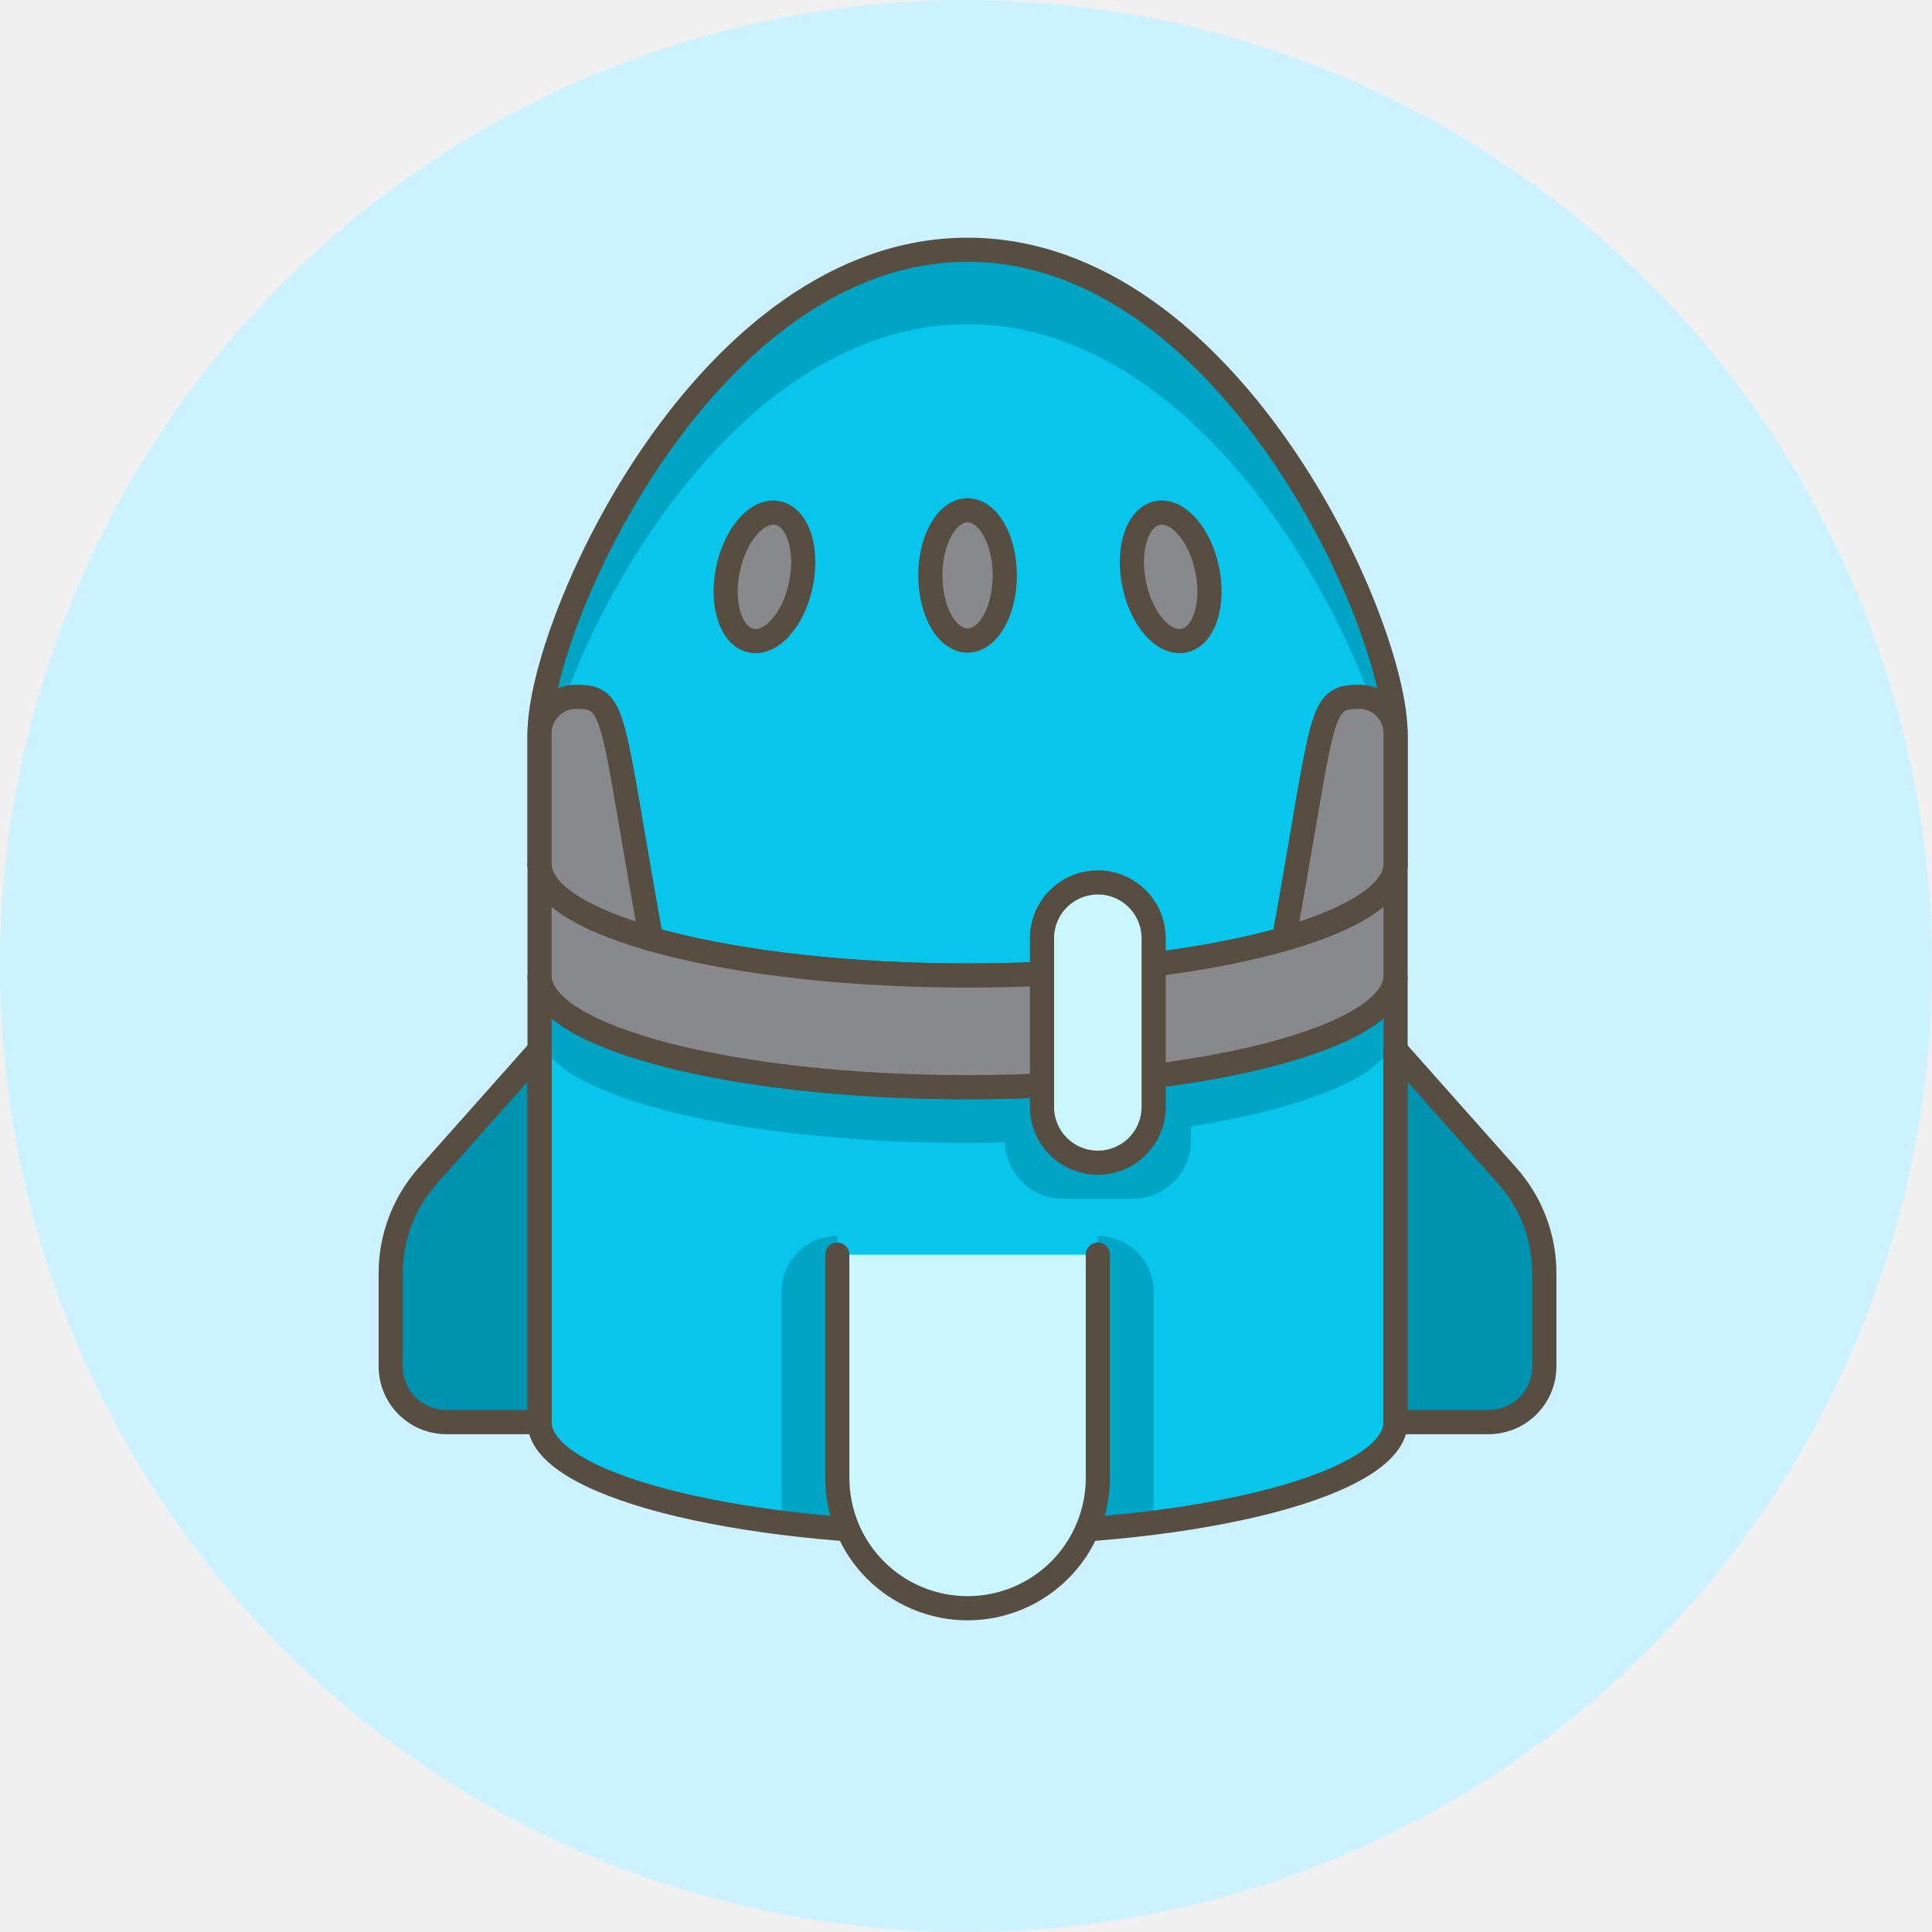
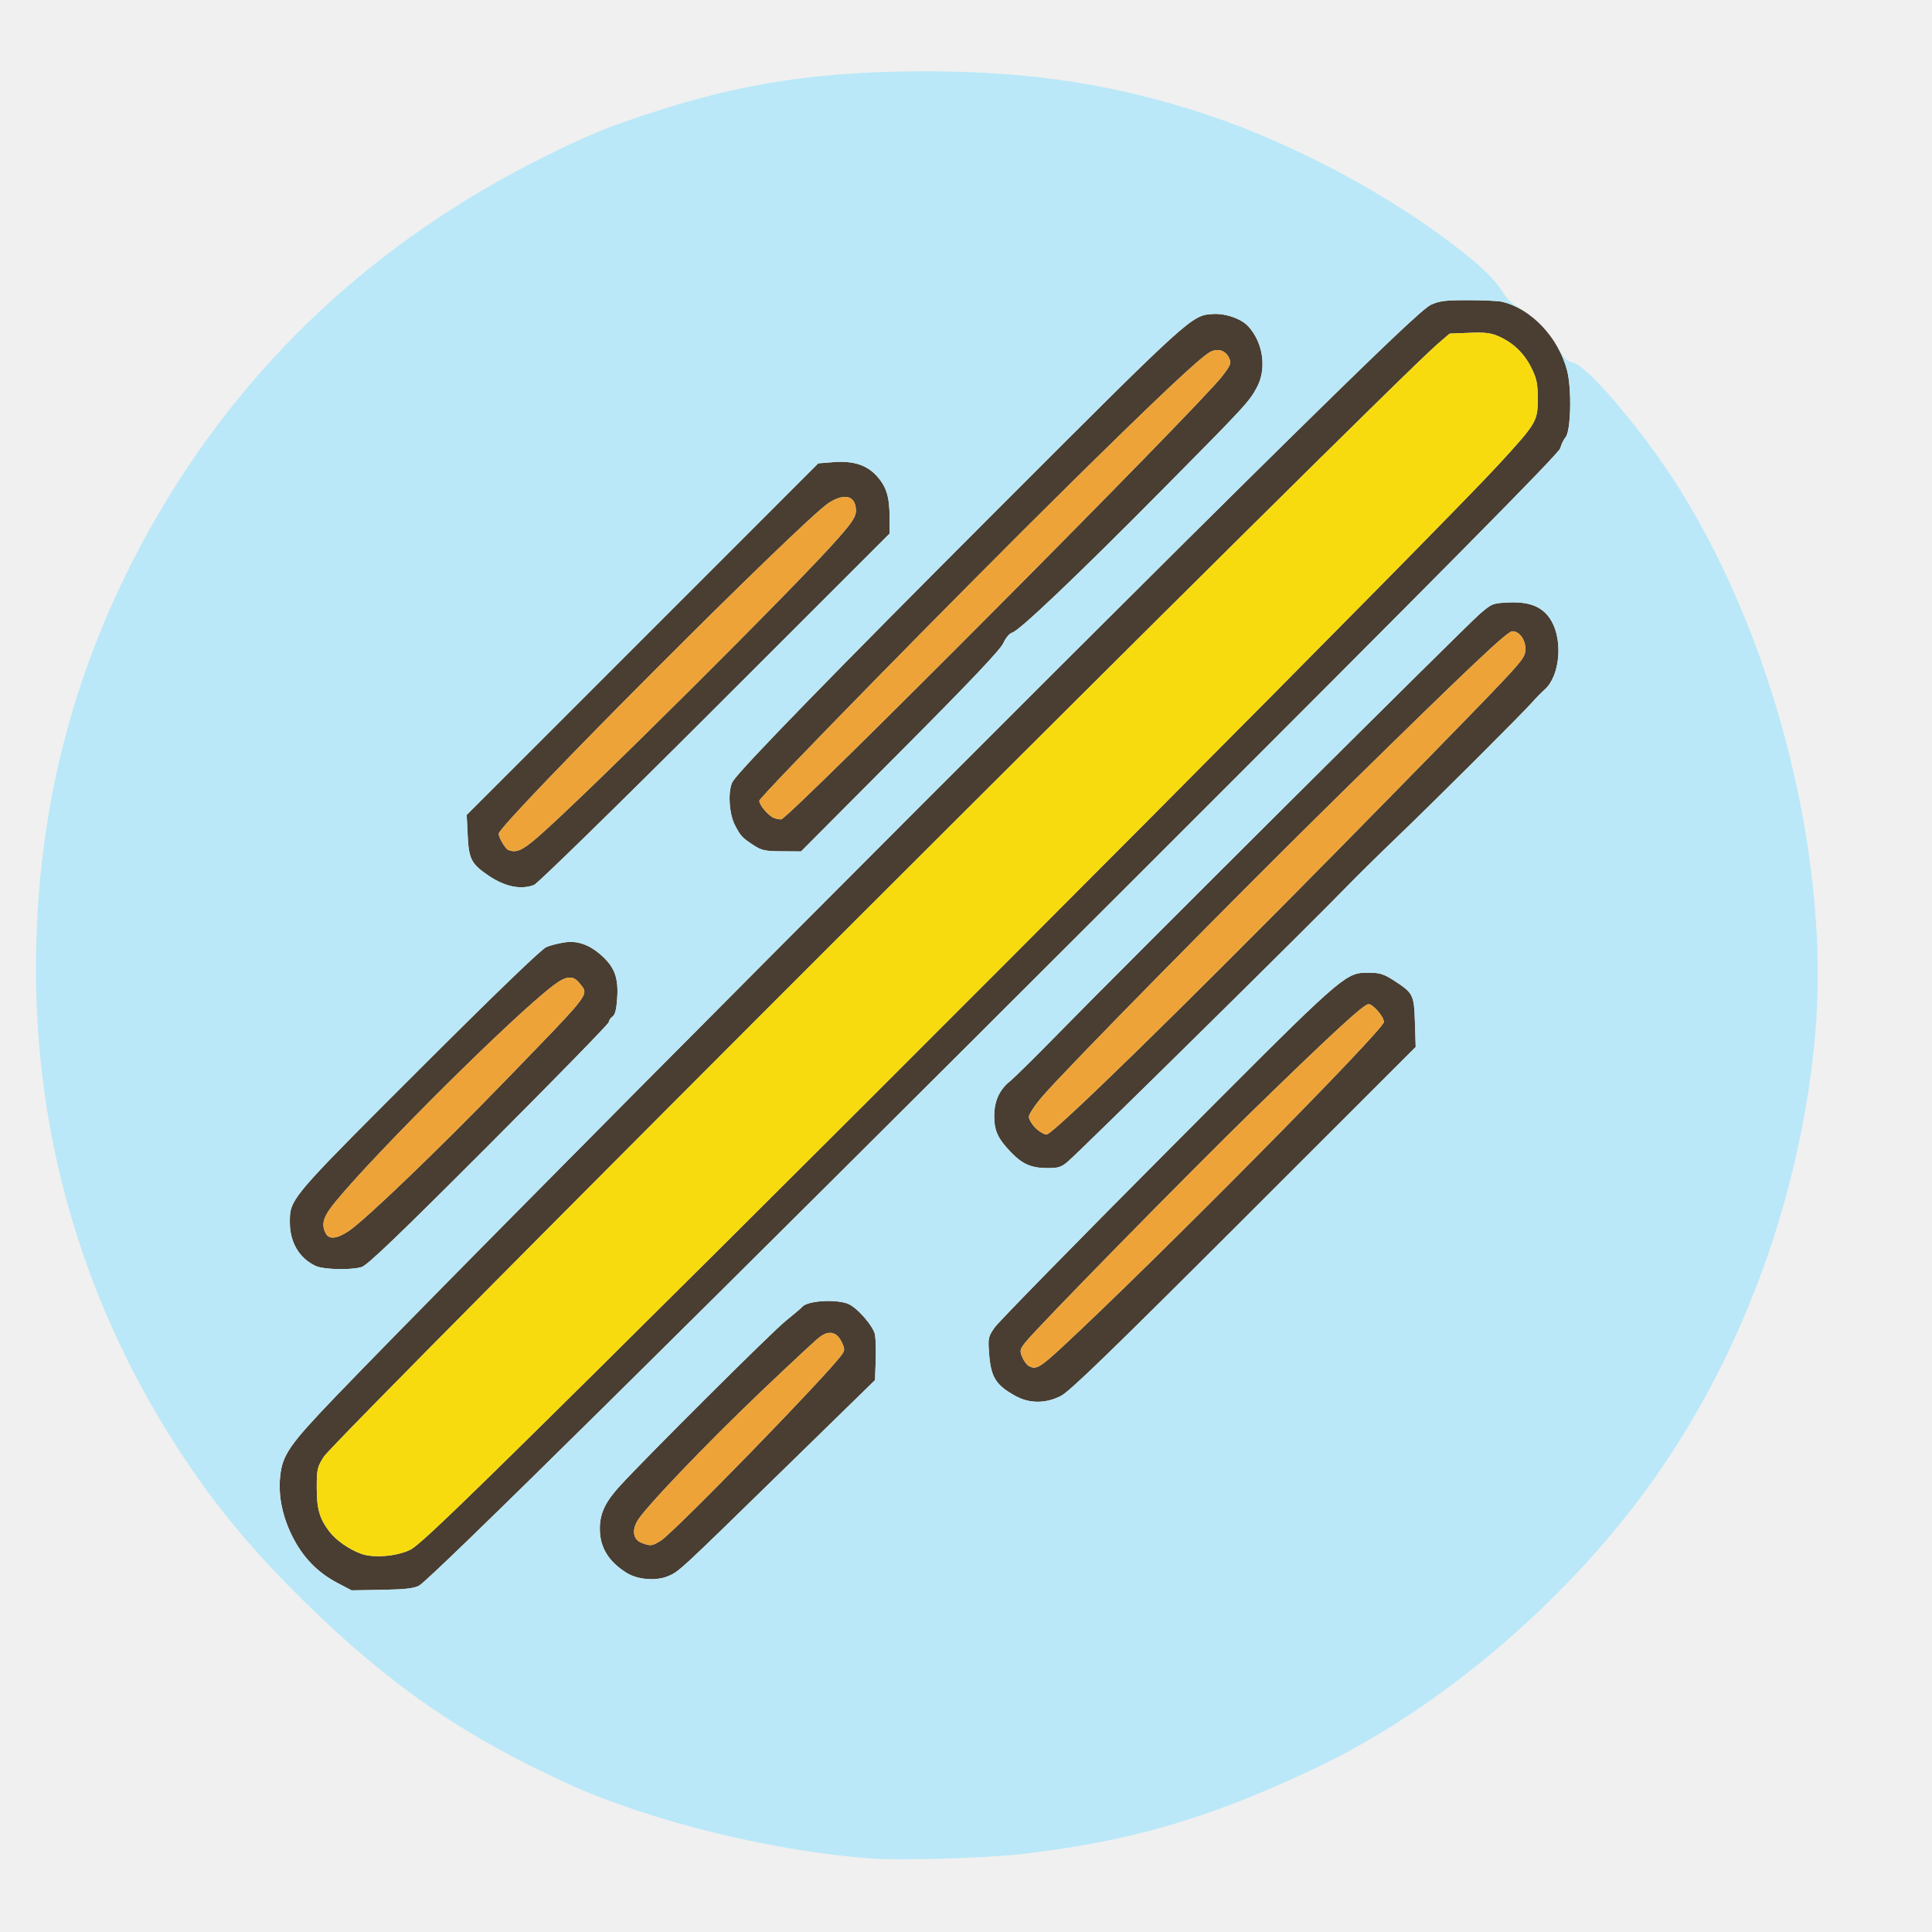
- <svg xmlns="http://www.w3.org/2000/svg" width="80" height="80" viewBox="0 0 80 80" fill="none">
-   <g clip-path="url(#clip0_239_29)">
-     <path d="M0 40C0 50.609 4.214 60.783 11.716 68.284C19.217 75.786 29.391 80 40 80C50.609 80 60.783 75.786 68.284 68.284C75.786 60.783 80 50.609 80 40C80 29.391 75.786 19.217 68.284 11.716C60.783 4.214 50.609 0 40 0C29.391 0 19.217 4.214 11.716 11.716C4.214 19.217 0 29.391 0 40Z" fill="#CDF2FF" />
-     <path d="M40.065 45.017C30.277 45.017 22.342 42.947 22.342 40.394V58.887C22.342 61.44 30.277 63.511 40.065 63.511C49.853 63.511 57.788 61.44 57.788 58.887V40.394C57.788 42.947 49.853 45.017 40.065 45.017Z" fill="#08C5EB" />
-     <path d="M32.359 53.493V63.048C33.103 63.143 33.874 63.224 34.671 63.291V51.182C34.367 51.182 34.067 51.241 33.786 51.357C33.506 51.473 33.251 51.644 33.036 51.858C32.821 52.073 32.651 52.328 32.535 52.608C32.419 52.889 32.359 53.189 32.359 53.493ZM47.77 53.493V63.048C47.026 63.142 46.256 63.223 45.459 63.291V51.182C45.763 51.182 46.063 51.242 46.344 51.358C46.624 51.474 46.879 51.644 47.093 51.859C47.308 52.073 47.478 52.328 47.594 52.608C47.711 52.889 47.77 53.19 47.77 53.493ZM40.065 45.017C30.277 45.017 22.342 42.947 22.342 40.394V42.706C22.342 45.259 30.277 47.329 40.065 47.329C40.581 47.328 41.098 47.321 41.614 47.309C41.632 47.934 41.892 48.527 42.341 48.962C42.789 49.398 43.389 49.641 44.014 49.641H46.908C47.546 49.641 48.158 49.387 48.609 48.936C49.06 48.485 49.314 47.873 49.314 47.235V46.644C54.391 45.831 57.79 44.374 57.79 42.706V40.394C57.788 42.947 49.853 45.017 40.065 45.017Z" fill="#00A4C5" />
-     <path d="M16.178 52.723C16.178 51.233 16.724 49.796 17.714 48.683L22.342 43.476V58.887H18.487C17.875 58.887 17.288 58.644 16.855 58.211C16.422 57.778 16.178 57.19 16.178 56.578V52.723ZM63.948 52.723C63.948 51.233 63.402 49.796 62.412 48.683L57.784 43.476V58.887H61.639C62.251 58.887 62.838 58.644 63.271 58.211C63.704 57.778 63.948 57.19 63.948 56.578V52.723Z" fill="#0093B1" stroke="#574D41" stroke-linecap="round" stroke-linejoin="round" />
-     <path d="M40.065 45.017C30.277 45.017 22.342 42.947 22.342 40.394V58.887C22.342 61.44 30.277 63.511 40.065 63.511C49.853 63.511 57.788 61.44 57.788 58.887V40.394C57.788 42.947 49.853 45.017 40.065 45.017Z" stroke="#574D41" />
-     <path d="M40.065 10.342C29.277 10.342 22.342 25.753 22.342 30.377V35.771C22.342 38.324 30.277 40.394 40.065 40.394C49.853 40.394 57.788 38.324 57.788 35.771V30.377C57.788 25.753 50.853 10.342 40.065 10.342Z" fill="#08C5EB" />
-     <path d="M40.065 10.342C29.277 10.342 22.342 25.753 22.342 30.377V33.459C22.342 28.836 29.277 13.425 40.065 13.425C50.853 13.425 57.788 28.836 57.788 33.459V30.377C57.788 25.753 50.853 10.342 40.065 10.342Z" fill="#00A4C5" />
-     <path d="M40.065 10.342C29.277 10.342 22.342 25.753 22.342 30.377V35.771C22.342 38.324 30.277 40.394 40.065 40.394C49.853 40.394 57.788 38.324 57.788 35.771V30.377C57.788 25.753 50.853 10.342 40.065 10.342Z" stroke="#574D41" stroke-linecap="round" stroke-linejoin="round" />
-     <path d="M38.524 23.827C38.524 24.542 38.686 25.228 38.975 25.734C39.264 26.24 39.656 26.524 40.065 26.524C40.474 26.524 40.865 26.24 41.155 25.734C41.444 25.228 41.606 24.542 41.606 23.827C41.606 23.112 41.444 22.426 41.155 21.92C40.866 21.414 40.474 21.13 40.065 21.13C39.656 21.13 39.265 21.414 38.975 21.92C38.686 22.426 38.524 23.112 38.524 23.827Z" fill="#87898C" />
-     <path d="M38.524 23.827C38.524 24.542 38.686 25.228 38.975 25.734C39.264 26.24 39.656 26.524 40.065 26.524C40.474 26.524 40.865 26.24 41.155 25.734C41.444 25.228 41.606 24.542 41.606 23.827C41.606 23.112 41.444 22.426 41.155 21.92C40.866 21.414 40.474 21.13 40.065 21.13C39.656 21.13 39.265 21.414 38.975 21.92C38.686 22.426 38.524 23.112 38.524 23.827Z" stroke="#574D41" stroke-linecap="round" stroke-linejoin="round" />
-     <path d="M33.163 24.2C32.863 25.658 31.938 26.7 31.104 26.526C30.27 26.352 29.842 25.026 30.145 23.572C30.448 22.118 31.37 21.072 32.203 21.245C33.036 21.418 33.466 22.739 33.163 24.2Z" fill="#87898C" />
-     <path d="M33.163 24.2C32.863 25.658 31.938 26.7 31.104 26.526C30.27 26.352 29.842 25.026 30.145 23.572C30.448 22.118 31.37 21.072 32.203 21.245C33.036 21.418 33.466 22.739 33.163 24.2Z" stroke="#574D41" stroke-linecap="round" stroke-linejoin="round" />
-     <path d="M46.967 24.2C47.267 25.658 48.192 26.7 49.026 26.526C49.86 26.352 50.288 25.026 49.985 23.572C49.682 22.118 48.76 21.072 47.925 21.245C47.092 21.418 46.664 22.739 46.967 24.2Z" fill="#87898C" stroke="#574D41" stroke-linecap="round" stroke-linejoin="round" />
-     <path d="M22.342 35.771C22.342 38.324 30.277 40.394 40.065 40.394C49.853 40.394 57.788 38.324 57.788 35.771V40.394C57.788 42.947 49.853 45.017 40.065 45.017C30.277 45.017 22.342 42.947 22.342 40.394V35.771Z" fill="#87898C" />
-     <path d="M40.065 40.394C30.277 40.394 22.342 38.324 22.342 35.771V37.312C22.342 39.865 30.277 41.935 40.065 41.935C49.853 41.935 57.788 39.865 57.788 37.312V35.771C57.788 38.324 49.853 40.394 40.065 40.394Z" fill="#87898C" />
-     <path d="M22.342 35.771C22.342 38.324 30.277 40.394 40.065 40.394C49.853 40.394 57.788 38.324 57.788 35.771V40.394C57.788 42.947 49.853 45.017 40.065 45.017C30.277 45.017 22.342 42.947 22.342 40.394V35.771Z" stroke="#574D41" stroke-linecap="round" stroke-linejoin="round" />
-     <path d="M47.77 45.786C47.776 46.094 47.721 46.399 47.608 46.685C47.495 46.971 47.325 47.232 47.11 47.452C46.895 47.672 46.638 47.846 46.354 47.965C46.071 48.085 45.766 48.146 45.459 48.146C45.151 48.146 44.846 48.085 44.563 47.965C44.279 47.846 44.022 47.672 43.807 47.452C43.592 47.232 43.422 46.971 43.309 46.685C43.196 46.399 43.141 46.094 43.147 45.786V38.851C43.147 38.238 43.391 37.65 43.824 37.217C44.258 36.783 44.845 36.54 45.459 36.54C46.072 36.54 46.66 36.783 47.093 37.217C47.526 37.65 47.77 38.238 47.77 38.851V45.786Z" fill="#C9F6FF" stroke="#574D41" />
-     <path d="M45.459 51.952V61.2C45.459 61.908 45.319 62.61 45.048 63.264C44.777 63.919 44.38 64.513 43.879 65.014C43.378 65.515 42.784 65.912 42.129 66.183C41.475 66.454 40.773 66.594 40.065 66.594C39.357 66.594 38.655 66.454 38.001 66.183C37.346 65.912 36.752 65.515 36.251 65.014C35.75 64.513 35.353 63.919 35.082 63.264C34.81 62.61 34.671 61.908 34.671 61.2V51.952" fill="#C9F6FF" />
-     <path d="M45.459 51.952V61.2C45.459 61.908 45.319 62.61 45.048 63.264C44.777 63.919 44.38 64.513 43.879 65.014C43.378 65.515 42.784 65.912 42.129 66.183C41.475 66.454 40.773 66.594 40.065 66.594C39.357 66.594 38.655 66.454 38.001 66.183C37.346 65.912 36.752 65.515 36.251 65.014C35.75 64.513 35.353 63.919 35.082 63.264C34.81 62.61 34.671 61.908 34.671 61.2V51.952" stroke="#574D41" stroke-linecap="round" stroke-linejoin="round" />
-     <path d="M26.963 38.876C25.278 29.584 25.563 28.854 23.883 28.854C23.679 28.85 23.476 28.887 23.287 28.963C23.098 29.04 22.926 29.153 22.782 29.298C22.638 29.442 22.525 29.614 22.449 29.804C22.373 29.993 22.337 30.196 22.342 30.4V35.775C22.342 36.968 24.1 38.055 26.963 38.876Z" fill="#87898C" />
-     <path d="M23.883 31.147C24.543 31.121 25.19 31.329 25.711 31.734C25.223 29.155 24.947 28.854 23.883 28.854C23.679 28.85 23.476 28.887 23.287 28.963C23.098 29.04 22.926 29.153 22.782 29.298C22.638 29.442 22.525 29.614 22.449 29.804C22.373 29.993 22.337 30.196 22.342 30.4V32.692C22.337 32.488 22.374 32.285 22.45 32.096C22.525 31.907 22.639 31.735 22.782 31.59C22.927 31.446 23.098 31.332 23.287 31.256C23.477 31.18 23.679 31.143 23.883 31.147Z" fill="#87898C" />
-     <path d="M26.963 38.876C25.278 29.584 25.563 28.854 23.883 28.854C23.679 28.85 23.476 28.887 23.287 28.963C23.098 29.04 22.926 29.153 22.782 29.298C22.638 29.442 22.525 29.614 22.449 29.804C22.373 29.993 22.337 30.196 22.342 30.4V35.775C22.342 36.968 24.1 38.055 26.963 38.876Z" stroke="#574D41" stroke-linecap="round" stroke-linejoin="round" />
-     <path d="M53.167 38.876C54.852 29.584 54.567 28.854 56.247 28.854C56.451 28.85 56.654 28.887 56.843 28.963C57.032 29.04 57.204 29.153 57.348 29.298C57.492 29.442 57.605 29.614 57.681 29.804C57.756 29.993 57.793 30.196 57.788 30.4V35.775C57.788 36.968 56.029 38.055 53.167 38.876Z" fill="#87898C" />
-     <path d="M56.247 31.147C55.587 31.121 54.94 31.329 54.419 31.734C54.907 29.155 55.183 28.854 56.247 28.854C56.451 28.85 56.653 28.887 56.843 28.963C57.032 29.04 57.203 29.154 57.347 29.298C57.491 29.443 57.604 29.615 57.68 29.804C57.755 29.994 57.792 30.196 57.787 30.4V32.692C57.792 32.488 57.756 32.285 57.68 32.096C57.605 31.906 57.492 31.734 57.348 31.59C57.204 31.445 57.032 31.332 56.843 31.256C56.654 31.179 56.451 31.142 56.247 31.147Z" fill="#87898C" />
-     <path d="M53.167 38.876C54.852 29.584 54.567 28.854 56.247 28.854C56.451 28.85 56.654 28.887 56.843 28.963C57.032 29.04 57.204 29.153 57.348 29.298C57.492 29.442 57.605 29.614 57.681 29.804C57.756 29.993 57.793 30.196 57.788 30.4V35.775C57.788 36.968 56.029 38.055 53.167 38.876Z" stroke="#574D41" stroke-linecap="round" stroke-linejoin="round" />
-   </g>
-   <defs>
-     <clipPath id="clip0_239_29">
-       <rect width="80" height="80" fill="white" />
-     </clipPath>
-   </defs>
+ <svg xmlns="http://www.w3.org/2000/svg" width="80" height="80" viewBox="24 55 860 860">
+   <path fill="#493e31" d="M210.59 760.79c-2.37 1.28-6.22 1.72-16.59 1.9l-13.5.23-6.33-3.32c-8.99-4.73-15.53-11.55-20.23-21.1-4.27-8.68-6.08-17.64-5.25-26.06.97-9.85 4.03-14.26 25.27-36.37C229.14 618.61 497.21 349.41 597 251.25c44.24-43.52 60.65-59.06 64-60.6 3.76-1.72 6.48-2.05 16.5-2.03 6.6.01 13.31.31 14.92.66 12.94 2.87 25.38 15.99 29.17 30.76 2.11 8.25 1.67 26.89-.71 29.61-.88 1.02-1.93 3.2-2.33 4.85-.53 2.23-49.09 51.34-189.88 192.01-201.91 201.73-313.08 311.57-318.08 314.28m-25.89-14.17c5.42 2.02 15.6 1.22 21.8-1.7 3.99-1.88 21.31-18.51 86-82.56 139.73-138.37 373.83-373.62 398.39-400.37 17.14-18.66 17.61-19.45 17.61-29.42 0-6.81-.44-8.96-2.79-13.75-3.17-6.45-8.08-11.21-14.52-14.06-3.54-1.57-6.13-1.88-13.15-1.61l-8.74.35-5.4 4.63c-21.66 18.58-490.49 487-495.78 495.34-2.89 4.55-3.12 5.58-3.12 13.76 0 9.49 1.23 13.76 5.61 19.51 2.94 3.85 8.63 7.84 14.09 9.88m314.43-174.37c-2.76 2.31-4.2 2.74-8.96 2.71-7.21-.05-11.11-1.77-16.26-7.16-5.71-5.98-7.3-9.41-7.34-15.8-.04-6.73 2.22-11.82 6.95-15.65 1.93-1.57 11.22-10.73 20.64-20.35C524.71 484.77 677 333.15 682.73 328.26c5.45-4.66 5.73-4.77 13.17-5.08 9.53-.41 15.35 2.22 18.85 8.51 5 8.98 3.47 24.23-3.02 30.12-1.63 1.48-4.15 4.04-5.6 5.69-4.42 5.05-42.7 43.24-59.19 59.07-8.55 8.21-18.9 18.4-23 22.63-16.06 16.63-119.45 118.55-124.81 123.05m-74.5-182.5L380.57 434l-8.53-.06c-7.46-.05-9.05-.39-12.52-2.66-5.24-3.42-5.89-4.13-8.48-9.2-2.66-5.22-3.09-15.82-.79-19.34 3.89-5.94 44.26-47.4 118.18-121.37 85.28-85.35 86-86 95.26-86.59 5.88-.37 12.83 2.05 16.05 5.58 6.55 7.22 8.18 18.74 3.79 26.98-3.44 6.47-4.86 8.01-42.5 46.02-37.45 37.81-63.3 62.41-66.44 63.23-1.21.31-2.89 2.3-3.99 4.73-1.34 2.95-14.87 17.2-45.97 48.43m71.55 286.66c-6.74 3.41-13.91 3.41-20.12 0-8.81-4.85-10.98-8.33-11.78-18.9-.52-6.89-.39-7.48 2.49-11.63 1.68-2.41 36.28-37.74 76.89-78.52 70.38-70.66 77.95-78.43 86.22-79.26 1.02-.11 2.06-.1 3.22-.1h.64c4.38 0 6.31.61 10.56 3.35 8.82 5.69 9.15 6.34 9.54 18.77l.34 10.91-76.45 76.4c-59.41 59.37-77.58 76.97-81.55 78.98m-234.5-227.46c-5.92 2.21-12.95.75-20.24-4.2-7.63-5.17-8.76-7.35-9.26-17.86l-.44-9.13 156.5-156.51 6.54-.52c8.98-.72 15.01 1.19 19.54 6.2 4.28 4.74 5.67 9.29 5.67 18.57l.01 7-77.75 77.71c-43.59 43.56-78.99 78.16-80.57 78.74M184.9 619.03c-4.94 1.42-16.92 1.11-20.4-.52-7.27-3.41-11.44-10.43-11.48-19.31v-.1c0-1.45-.01-2.7.14-3.93.93-7.6 7.83-14.47 57.33-63.93 33.88-33.85 54.55-53.78 56.74-54.69 1.89-.79 5.74-1.74 8.56-2.12 5.71-.75 11.15 1.35 16.55 6.41 5.27 4.93 6.93 9.6 6.42 17.99-.33 5.41-.91 7.81-2.11 8.68-.91.67-1.65 1.78-1.65 2.48 0 .69-24.01 25.29-53.35 54.66-40.55 40.59-54.17 53.64-56.75 54.38M321.4 756.6c-5.33 2.23-13.48 1.61-18.36-1.4-8.14-5.02-12.04-11.41-12.04-19.7 0-6.76 2.38-11.86 8.85-18.95 11.4-12.52 67.36-68.24 73.65-73.36 3.85-3.13 7.23-6 7.52-6.38 2.04-2.7 14.04-3.63 20.16-1.57 3.97 1.34 11.58 9.93 12.31 13.9.34 1.85.48 7.15.31 11.77l-.3 8.42-41.56 40.58c-45.82 44.75-45.78 44.71-50.54 46.69m163.52-199.52c1.61 1.6 3.84 2.92 4.95 2.92 2.79 0 59.29-55.13 128.19-125.09 30.57-31.02 62.18-63.35 70.25-71.83 13.68-14.36 14.69-15.69 14.69-19.25 0-4.18-2.7-7.83-5.79-7.83-2.25 0-17.82 14.7-75.62 71.44-47.01 46.15-122.76 123.05-133.56 135.6-3.31 3.86-6.03 7.93-6.03 9.06s1.32 3.37 2.92 4.98M368.39 419.03c1.16.48 2.68.78 3.38.67 3.62-.57 185.61-183.43 196.16-197.11 3.91-5.06 4.24-5.91 3.22-8.15-1.54-3.4-4.95-4.56-8.33-2.83-4.28 2.19-22.58 19.39-62.74 58.99C451.32 318.68 362 409.79 362 411.44c0 1.9 3.95 6.59 6.39 7.59m-118.16 14.3c3.54 1.43 6.13.32 12.98-5.58 19.96-17.18 115.81-112.5 133.94-133.21 6.32-7.21 7.85-9.59 7.85-12.18 0-6.65-4.91-8.09-12.05-3.52C381.41 286.2 246 421.93 246 426.13c0 1.71 2.92 6.67 4.23 7.2m231.65 229.66c3.18 1.86 4.93.89 14.71-8.16C537.63 616.84 640 513.42 640 509.94c0-2.41-4.77-7.94-6.84-7.94-2.1.01-15.48 12.3-51.14 47-28.44 27.68-97.13 97.7-101.77 103.75-2.25 2.93-2.37 3.55-1.24 6.28.69 1.66 1.98 3.44 2.87 3.96m-312.84-58.92c1.47 2.75 4.92 2.39 10.15-1.07 7.13-4.73 39.84-36.11 68.87-66.08 2.19-2.26 4.25-4.39 6.2-6.39 25.9-26.72 30.74-31.71 29.75-34.91-.3-.97-1.13-1.78-2.08-2.99-2.83-3.59-5.86-3.32-11.6 1.02-17.41 13.15-78.14 73.41-96.86 96.11-5.62 6.81-6.65 10.16-4.43 14.31m140.71 137.77c3.93 1.43 4.36 1.38 8.25-.93 5.72-3.41 74.6-74.18 80.78-83 1.32-1.89 1.31-2.5-.12-5.49-2.21-4.64-5.7-5.39-9.92-2.15-1.78 1.37-13.44 12.22-25.91 24.1-24.87 23.7-52.38 52.51-55.27 57.9-2.39 4.43-1.52 8.21 2.19 9.57" />
+   <path fill="#bae8f8" d="M210.59 760.79c5-2.71 116.17-112.55 318.08-314.28C669.46 305.84 718.02 256.73 718.55 254.5c.4-1.65 1.45-3.83 2.33-4.85 2.38-2.72 2.82-21.36.71-29.61-1.29-5.04-3.59-9.88-6.57-14.2 1.07 1.51 2.08 3.08 3 4.7 2.32 4.05 3.67 5.35 6.08 5.83 6.66 1.33 32.1 31.53 47.84 56.79 42.97 68.95 66.95 165.98 60.02 242.84-6.32 70.03-31.34 139.49-70.43 195.51-37.92 54.34-95.31 103.64-151.97 130.54-47.59 22.6-83.35 32.97-132.56 38.44-14.09 1.57-51.38 2.68-63.5 1.89-43.84-2.86-99.98-16.57-136.83-33.42-46.42-21.22-79.28-43.89-116.53-80.4-25.83-25.32-43.44-46.98-60.7-74.69-39.27-63.05-59.41-133.36-59.43-207.42-.03-72.13 17.43-138.09 52.92-199.95 40.05-69.82 98.19-124.18 172.57-161.33 19.76-9.87 28.64-13.53 48.77-20.09 40.59-13.24 74.79-18.37 122.23-18.33 46.97.03 84.64 5.91 125.7 19.63 38.49 12.86 81.89 36.22 112.8 60.72 9.86 7.81 14.75 12.76 18.31 18.51 1.62 2.63 4.5 5.22 7.96 7.17 2.54 1.43 5.09 3.4 7.52 5.77-4.86-4.63-10.57-7.98-16.37-9.27-1.61-.35-8.32-.65-14.92-.66-10.02-.02-12.74.31-16.5 2.03-3.35 1.54-19.76 17.08-64 60.6-99.79 98.16-367.86 367.36-423.04 424.82-21.24 22.11-24.3 26.52-25.27 36.37-.83 8.42.98 17.38 5.25 26.06 4.7 9.55 11.24 16.37 20.23 21.1l6.33 3.32 13.5-.23c10.37-.18 14.22-.62 16.59-1.9m288.54-188.54c5.36-4.5 108.75-106.42 124.81-123.05 4.1-4.23 14.45-14.42 23-22.63 16.49-15.83 54.77-54.02 59.19-59.07 1.45-1.65 3.97-4.21 5.6-5.69 6.49-5.89 8.02-21.14 3.02-30.12-3.5-6.29-9.32-8.92-18.85-8.51-7.44.31-7.72.42-13.17 5.08C677 333.15 524.71 484.77 494.16 516c-9.42 9.62-18.71 18.78-20.64 20.35-4.73 3.83-6.99 8.92-6.95 15.65.04 6.39 1.63 9.82 7.34 15.8 5.15 5.39 9.05 7.11 16.26 7.16 4.76.03 6.2-.4 8.96-2.71m-74.5-182.5c31.1-31.23 44.63-45.48 45.97-48.43 1.1-2.43 2.78-4.42 3.99-4.73 3.14-.82 28.99-25.42 66.44-63.23 37.64-38.01 39.06-39.55 42.5-46.02 4.39-8.24 2.76-19.76-3.79-26.98-3.22-3.53-10.17-5.95-16.05-5.58-9.26.59-9.98 1.24-95.26 86.59-73.92 73.97-114.29 115.43-118.18 121.37-2.3 3.52-1.87 14.12.79 19.34 2.59 5.07 3.24 5.78 8.48 9.2 3.47 2.27 5.06 2.61 12.52 2.66l8.53.06Zm71.55 286.66c3.97-2.01 22.14-19.61 81.55-78.98l76.45-76.4-.34-10.91c-.39-12.43-.72-13.08-9.54-18.77-4.25-2.74-6.18-3.35-10.56-3.35h-.64c-1.16 0-2.2-.01-3.22.1-8.27.83-15.84 8.6-86.22 79.26-40.61 40.78-75.21 76.11-76.89 78.52-2.88 4.15-3.01 4.74-2.49 11.63.8 10.57 2.97 14.05 11.78 18.9 6.21 3.41 13.38 3.41 20.12 0m-234.5-227.46c1.58-.58 36.98-35.18 80.57-78.74L420 292.5l-.01-7c0-9.28-1.39-13.83-5.67-18.57-4.53-5.01-10.56-6.92-19.54-6.2l-6.54.52-156.5 156.51.44 9.13c.5 10.51 1.63 12.69 9.26 17.86 7.29 4.95 14.32 6.41 20.24 4.2M184.9 619.03c2.58-.74 16.2-13.79 56.75-54.38 29.34-29.37 53.35-53.97 53.35-54.66 0-.7.74-1.81 1.65-2.48 1.2-.87 1.78-3.27 2.11-8.68.51-8.39-1.15-13.06-6.42-17.99-5.4-5.06-10.84-7.16-16.55-6.41-2.82.38-6.67 1.33-8.56 2.12-2.19.91-22.86 20.84-56.74 54.69-49.5 49.46-56.4 56.33-57.33 63.93-.15 1.23-.14 2.48-.14 3.93v.1c.04 8.88 4.21 15.9 11.48 19.31 3.48 1.63 15.46 1.94 20.4.52M321.4 756.6c4.76-1.98 4.72-1.94 50.54-46.69l41.56-40.58.3-8.42c.17-4.62.03-9.92-.31-11.77-.73-3.97-8.34-12.56-12.31-13.9-6.12-2.06-18.12-1.13-20.16 1.57-.29.38-3.67 3.25-7.52 6.38-6.29 5.12-62.25 60.84-73.65 73.36-6.47 7.09-8.85 12.19-8.85 18.95 0 8.29 3.9 14.68 12.04 19.7 4.88 3.01 13.03 3.63 18.36 1.4" />
+   <path fill="none" d="M0 0h888v920H0Zm718.02 210.54c-.92-1.62-1.93-3.19-3-4.7a46.5 46.5 0 0 0-6.23-7.29c-2.43-2.37-4.98-4.34-7.52-5.77-3.46-1.95-6.34-4.54-7.96-7.17-3.56-5.75-8.45-10.7-18.31-18.51-30.91-24.5-74.31-47.86-112.8-60.72-41.06-13.72-78.73-19.6-125.7-19.63-47.44-.04-81.64 5.09-122.23 18.33-20.13 6.56-29.01 10.22-48.77 20.09-74.38 37.15-132.52 91.51-172.57 161.33-35.49 61.86-52.95 127.82-52.92 199.95.02 74.06 20.16 144.37 59.43 207.42 17.26 27.71 34.87 49.37 60.7 74.69 37.25 36.51 70.11 59.18 116.53 80.4 36.85 16.85 92.99 30.56 136.83 33.42 12.12.79 49.41-.32 63.5-1.89 49.21-5.47 84.97-15.84 132.56-38.44 56.66-26.9 114.05-76.2 151.97-130.54 39.09-56.02 64.11-125.48 70.43-195.51 6.93-76.86-17.05-173.89-60.02-242.84-15.74-25.26-41.18-55.46-47.84-56.79-2.41-.48-3.76-1.78-6.08-5.83" />
+   <path fill="#eda337" d="M484.92 557.08c-1.6-1.61-2.92-3.85-2.92-4.98s2.72-5.2 6.03-9.06c10.8-12.55 86.55-89.45 133.56-135.6 57.8-56.74 73.37-71.44 75.62-71.44 3.09 0 5.79 3.65 5.79 7.83 0 3.56-1.01 4.89-14.69 19.25-8.07 8.48-39.68 40.81-70.25 71.83C549.16 504.87 492.66 560 489.87 560c-1.11 0-3.34-1.32-4.95-2.92M368.39 419.03c-2.44-1-6.39-5.69-6.39-7.59 0-1.65 89.32-92.76 138.08-140.84 40.16-39.6 58.46-56.8 62.74-58.99 3.38-1.73 6.79-.57 8.33 2.83 1.02 2.24.69 3.09-3.22 8.15-10.55 13.68-192.54 196.54-196.16 197.11-.7.11-2.22-.19-3.38-.67m-118.16 14.3c-1.31-.53-4.23-5.49-4.23-7.2 0-4.2 135.41-139.93 146.95-147.29 7.14-4.57 12.05-3.13 12.05 3.52 0 2.59-1.53 4.97-7.85 12.18-18.13 20.71-113.98 116.03-133.94 133.21-6.85 5.9-9.44 7.01-12.98 5.58m231.65 229.66c-.89-.52-2.18-2.3-2.87-3.96-1.13-2.73-1.01-3.35 1.24-6.28 4.64-6.05 73.33-76.07 101.77-103.75 35.66-34.7 49.04-46.99 51.14-47 2.07 0 6.84 5.53 6.84 7.94 0 3.48-102.37 106.9-143.41 144.89-9.78 9.05-11.53 10.02-14.71 8.16m-312.84-58.92c-2.22-4.15-1.19-7.5 4.43-14.31 18.72-22.7 79.45-82.96 96.86-96.11 5.74-4.34 8.77-4.61 11.6-1.02.95 1.21 1.78 2.02 2.08 2.99.99 3.2-3.85 8.19-29.75 34.91-1.95 2-4.01 4.13-6.2 6.39-29.03 29.97-61.74 61.35-68.87 66.08-5.23 3.46-8.68 3.82-10.15 1.07m140.71 137.77c-3.71-1.36-4.58-5.14-2.19-9.57 2.89-5.39 30.4-34.2 55.27-57.9 12.47-11.88 24.13-22.73 25.91-24.1 4.22-3.24 7.71-2.49 9.92 2.15 1.43 2.99 1.44 3.6.12 5.49-6.18 8.82-75.06 79.59-80.78 83-3.89 2.31-4.32 2.36-8.25.93" />
+   <path fill="#f8db0f" d="M184.7 746.62c-5.46-2.04-11.15-6.03-14.09-9.88-4.38-5.75-5.61-10.02-5.61-19.51 0-8.18.23-9.21 3.12-13.76 5.29-8.34 474.12-476.76 495.78-495.34l5.4-4.63 8.74-.35c7.02-.27 9.61.04 13.15 1.61 6.44 2.85 11.35 7.61 14.52 14.06 2.35 4.79 2.79 6.94 2.79 13.75 0 9.97-.47 10.76-17.61 29.42-24.56 26.75-258.66 262-398.39 400.37-64.69 64.05-82.01 80.68-86 82.56-6.2 2.92-16.38 3.72-21.8 1.7" />
</svg>
